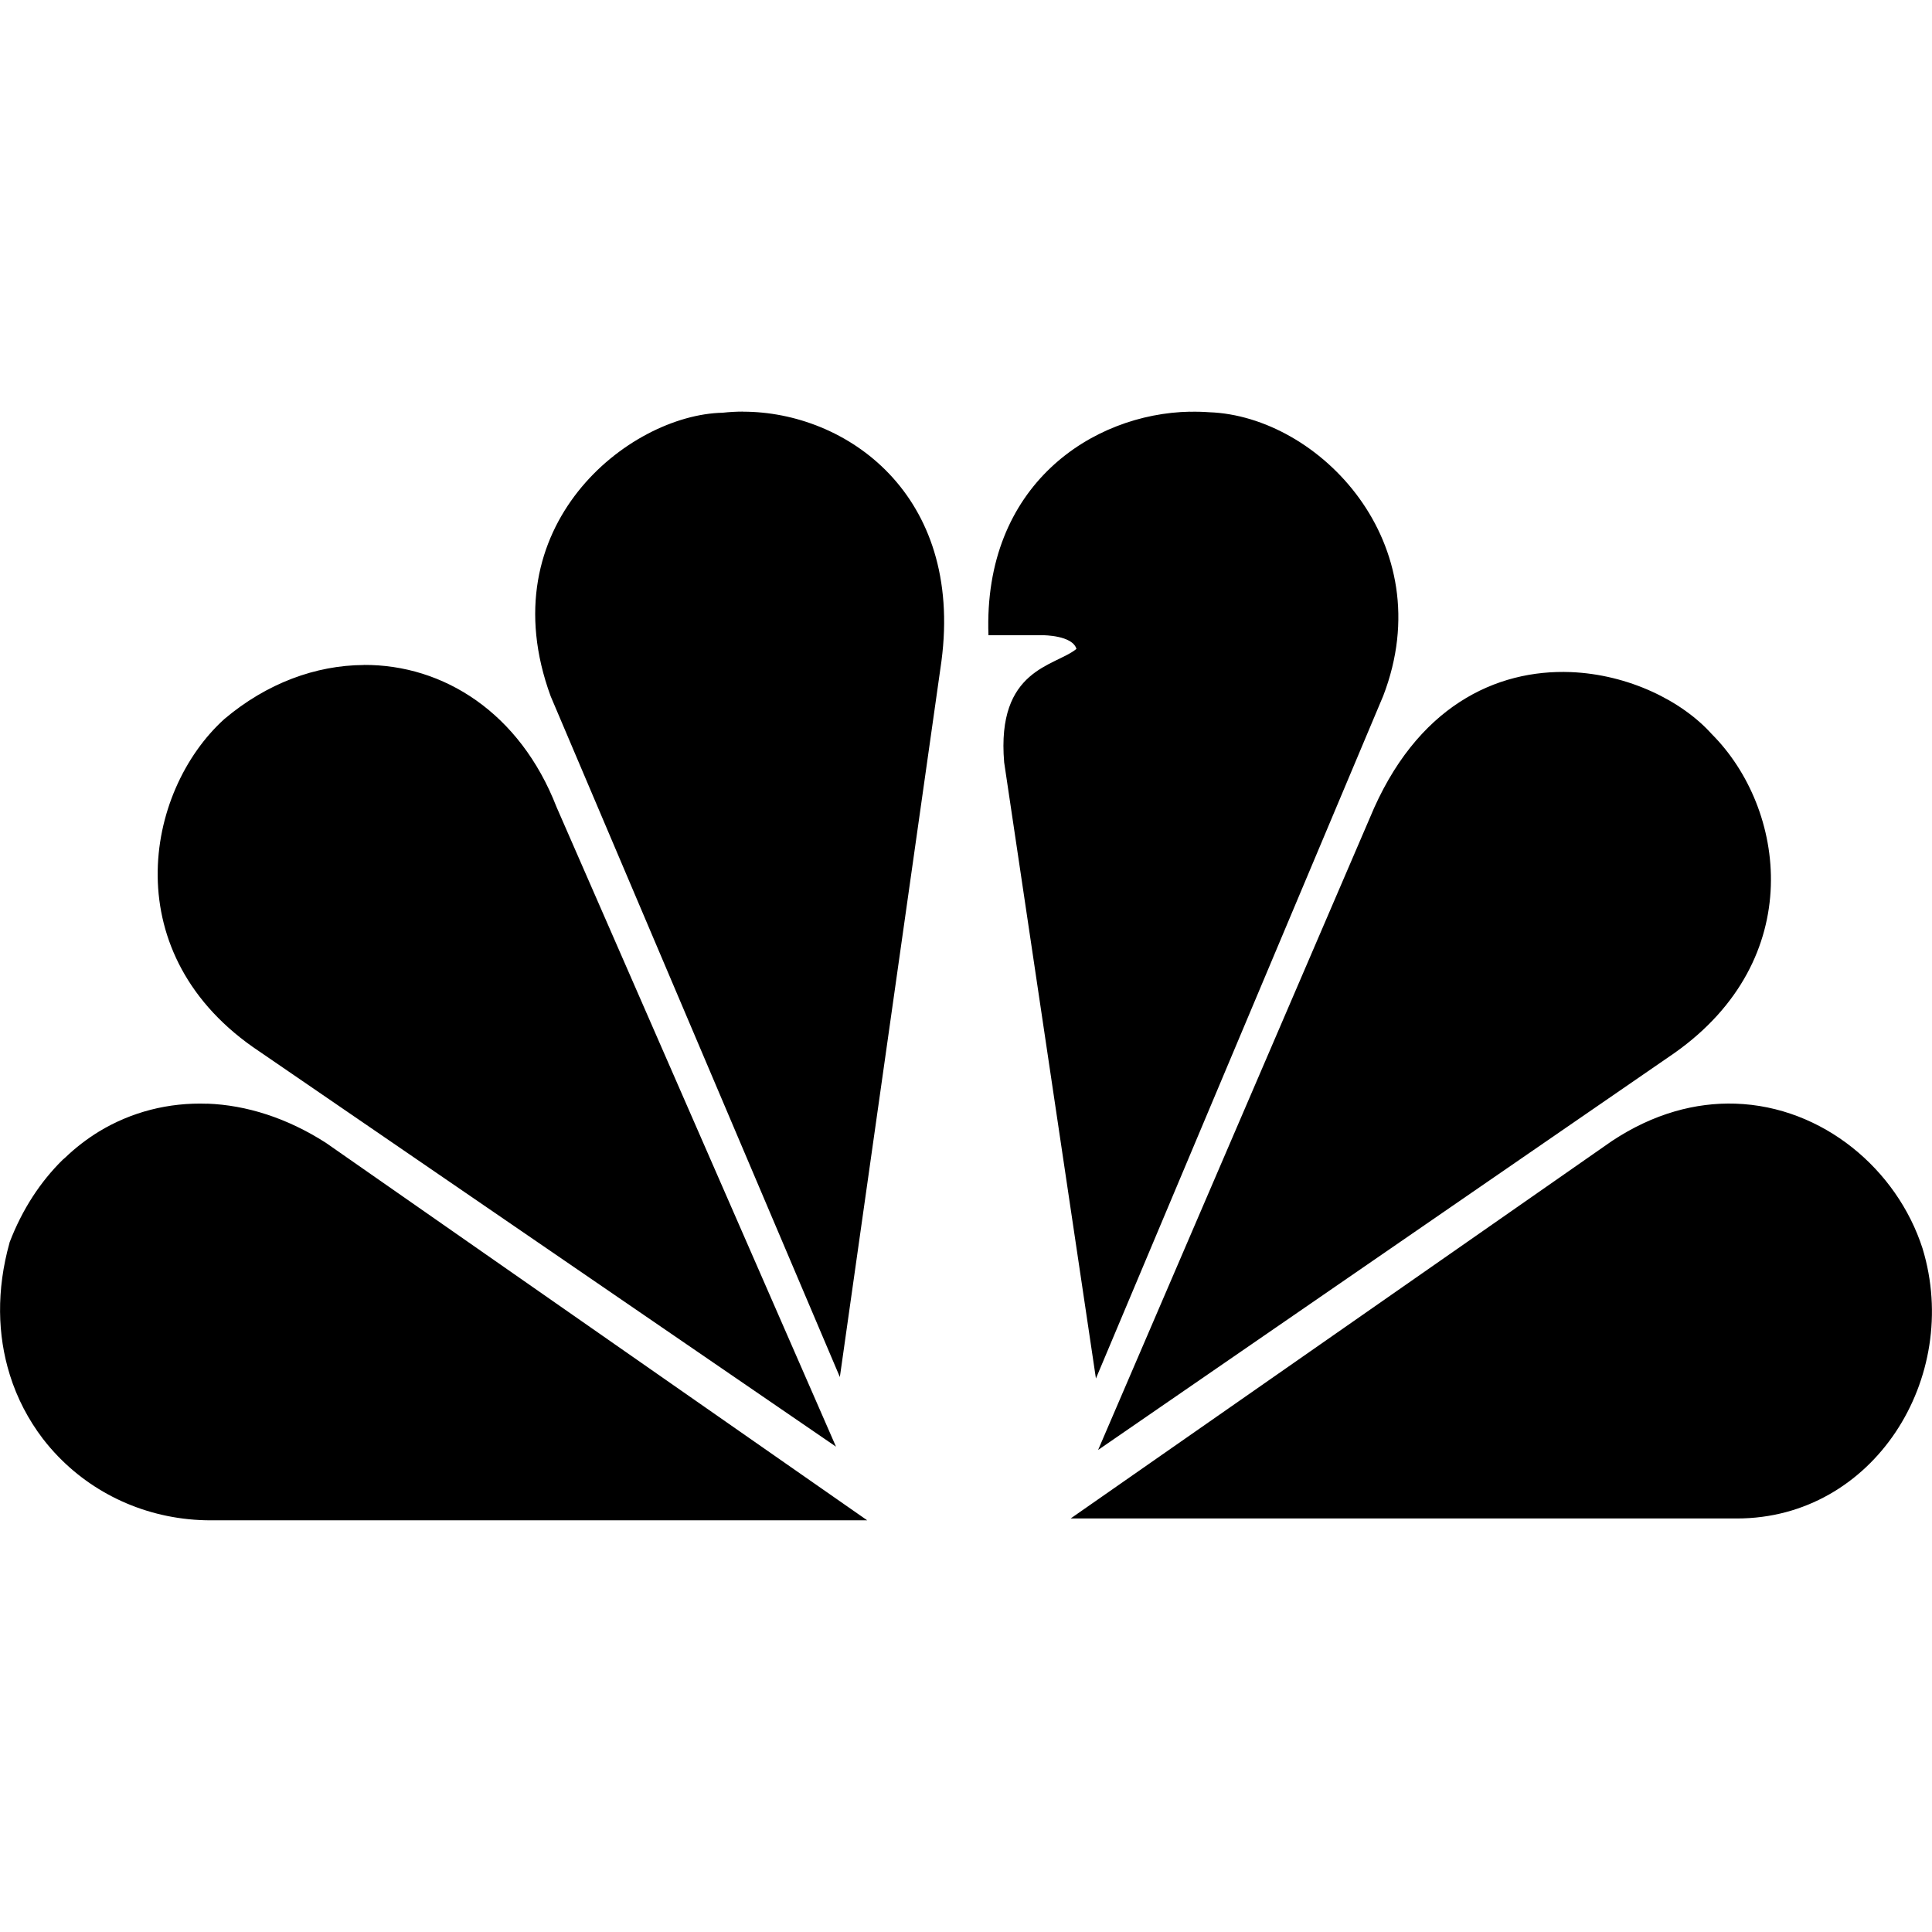
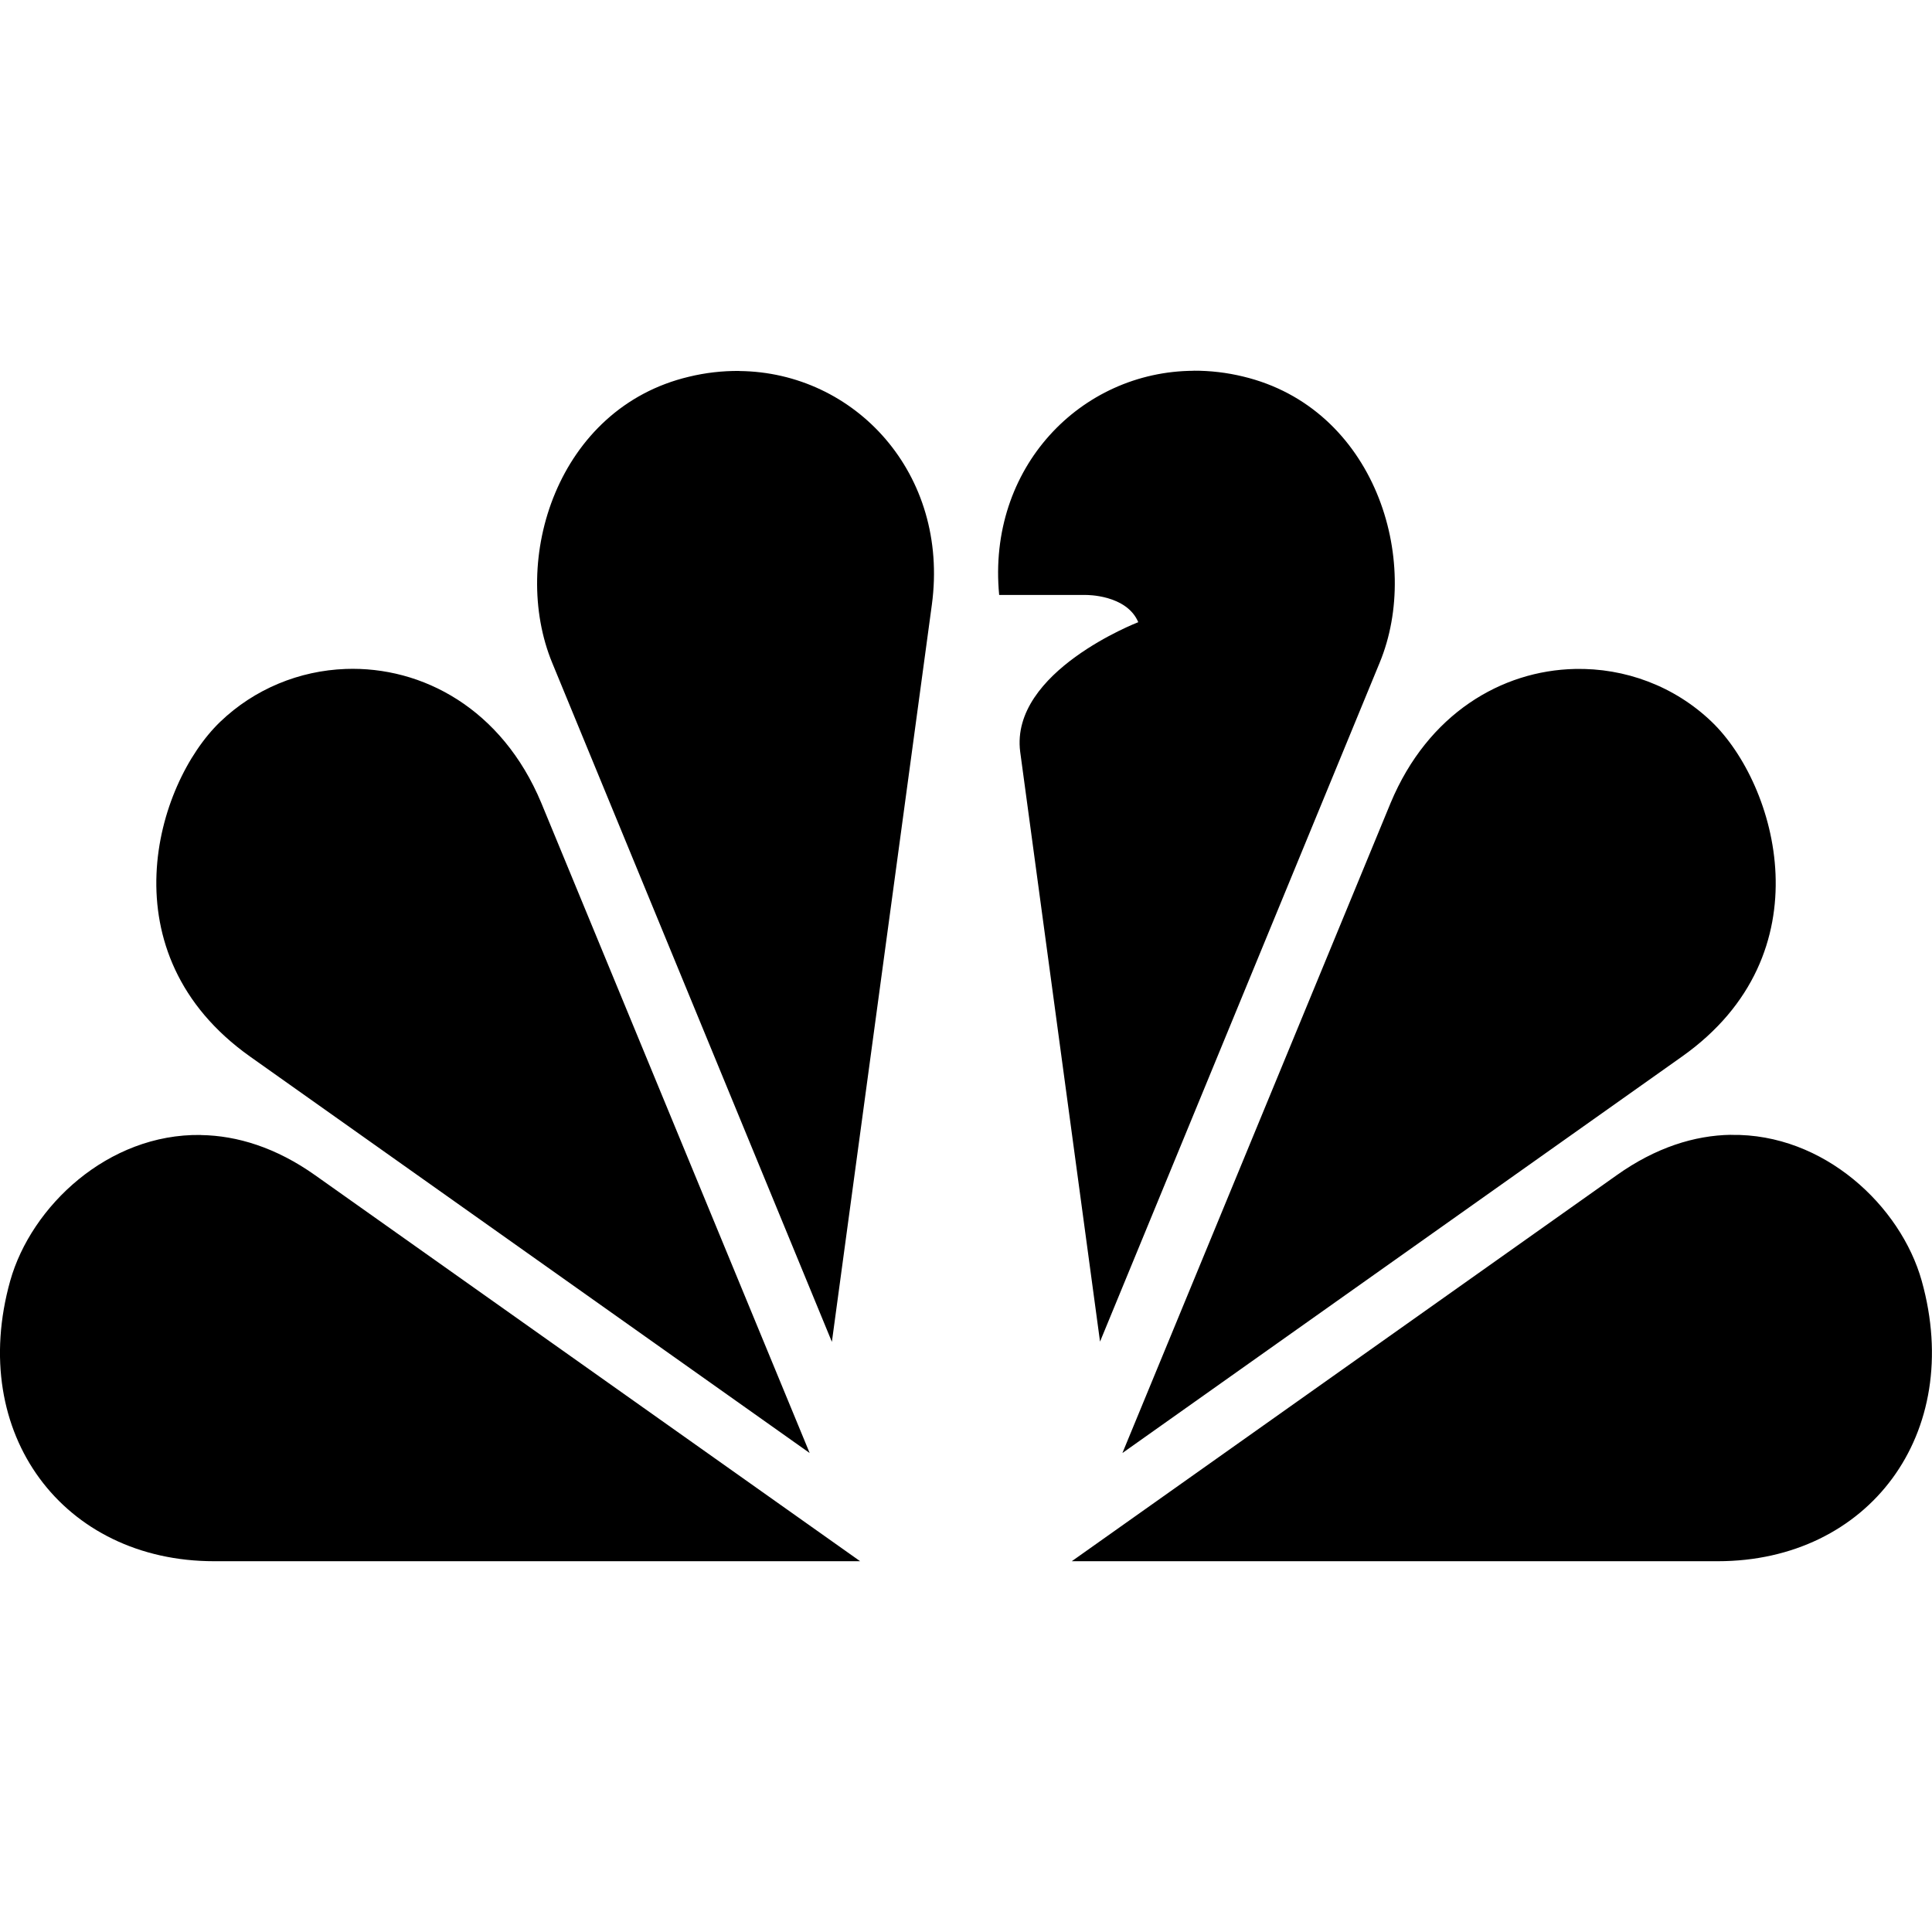
<svg xmlns="http://www.w3.org/2000/svg" role="img" viewBox="0 0 24 24">
-   <path d="M9.231 5.113c-.086 0-.17.005-.254.014-1.165.025-2.913 1.409-2.136 3.523l3.592 8.456 1.262-8.893c.273-2.073-1.182-3.099-2.465-3.099zm5.552.001c-1.211.023-2.572.909-2.504 2.777h.679s.365 0 .414.17c-.267.219-.996.243-.898 1.409l1.14 7.654 3.569-8.48c.728-1.895-.801-3.475-2.161-3.523a2.485 2.485 0 0 0-.239-.006zM4.519 8.261c-.595.003-1.204.225-1.732.671-.995.9-1.359 2.94.437 4.131l7.161 4.908-3.472-7.947c-.455-1.17-1.404-1.77-2.395-1.764zm14.993.088c-.92-.036-1.923.42-2.497 1.815l-3.374 7.848 7.161-4.932c1.651-1.167 1.384-3.038.462-3.961-.372-.415-1.036-.741-1.751-.77zm2.046 5.361c-.493-.016-1.018.122-1.534.464l-6.724 4.689h8.277c1.699-0 2.793-1.75 2.306-3.353-.317-.986-1.242-1.765-2.326-1.8zm-18.981.001c-.483-.018-.946.102-1.347.345a2.479 2.479 0 0 0-.422.326c-.009.009-.019.016-.028.024-.277.272-.504.617-.662 1.03h.001c-.166.592-.15 1.151.002 1.639v.001c.091.293.232.561.411.796.06.078.125.153.193.223.478.493 1.151.791 1.894.791h8.154l-6.724-4.689c-.485-.311-.99-.469-1.473-.487Z" />
+   <path d="M14.828 4.606c-1.406.007-2.567 1.208-2.416 2.785h1.08s.503-.006.648.338c0 0-1.594.613-1.467 1.609l.992 7.328 3.473-8.432c.53-1.279-.062-3.167-1.697-3.557a2.55 2.55 0 0 0-.613-.072zm-5.643.002a2.555 2.555 0 0 0-.627.072c-1.636.388-2.227 2.276-1.697 3.557l3.473 8.432 1.242-9.158c.219-1.629-.956-2.888-2.391-2.902zM4.293 8.31c-.572.021-1.13.246-1.559.658-.803.774-1.427 2.879.371 4.156l6.953 4.926-3.334-8.076c-.488-1.17-1.478-1.699-2.432-1.664zm15.271 0c-.907.02-1.825.553-2.289 1.664l-3.332 8.076 6.953-4.926c1.799-1.275 1.172-3.382.369-4.156-.464-.446-1.08-.672-1.701-.658zm1.939 5.787c-.452.007-.935.157-1.42.502l-6.769 4.795h8.025c1.873 0 3.065-1.583 2.533-3.484-.26-.926-1.213-1.832-2.369-1.812zm-19.008.002C1.341 14.081.388 14.985.127 15.91c-.532 1.901.66 3.484 2.533 3.484h8.025L3.916 14.6c-.485-.344-.968-.493-1.42-.5z" />
</svg>
